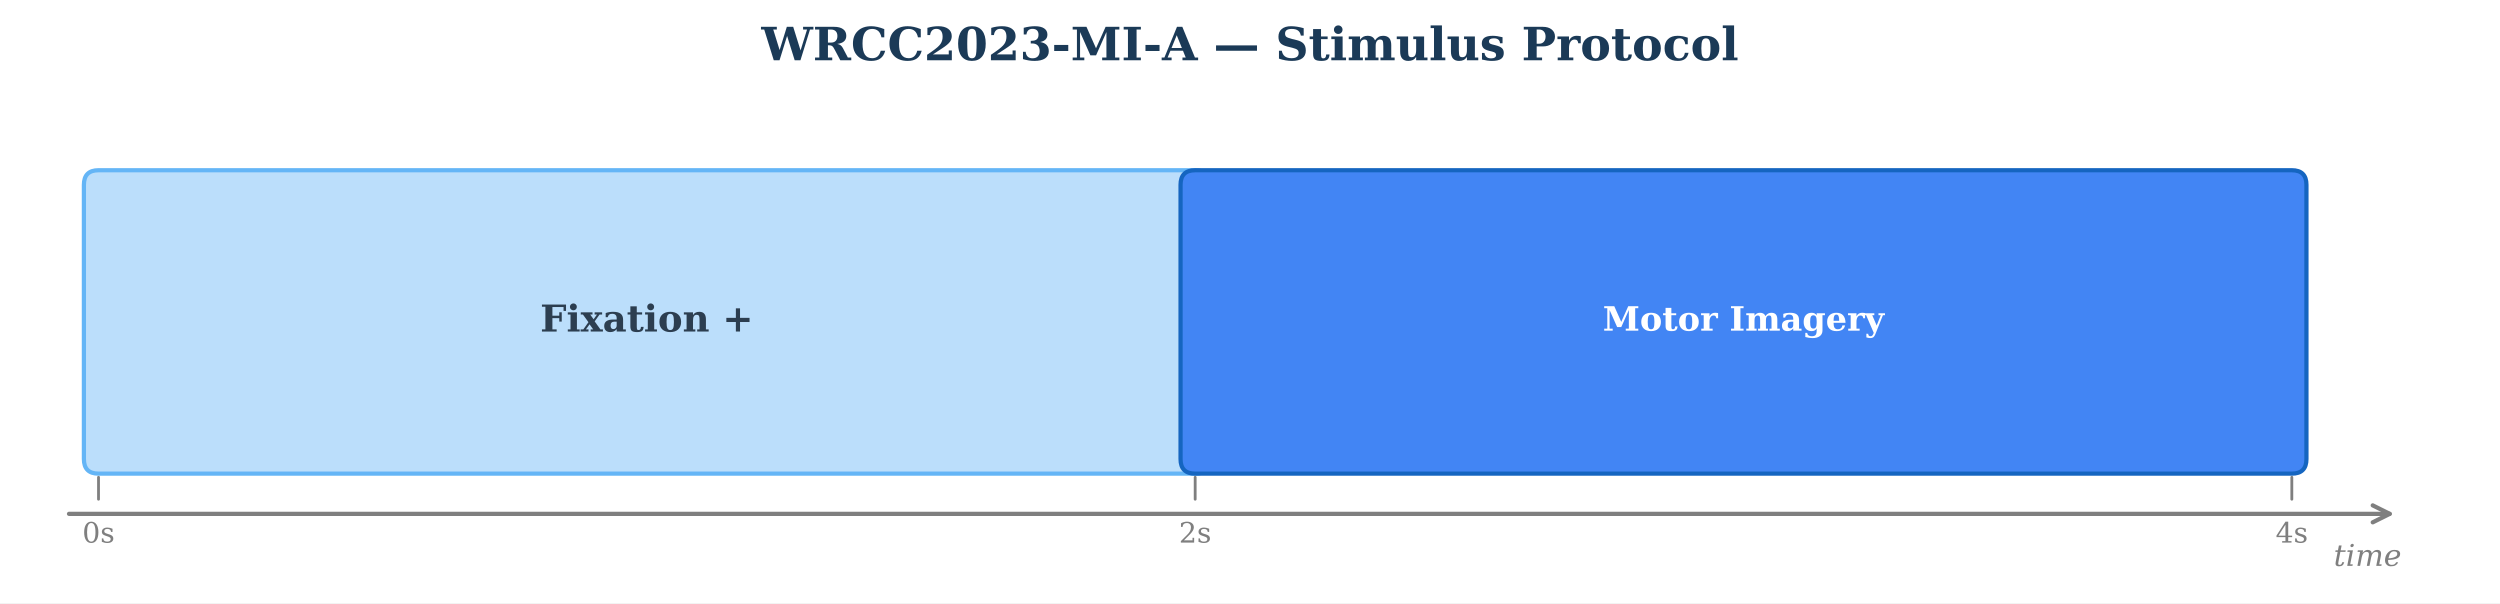
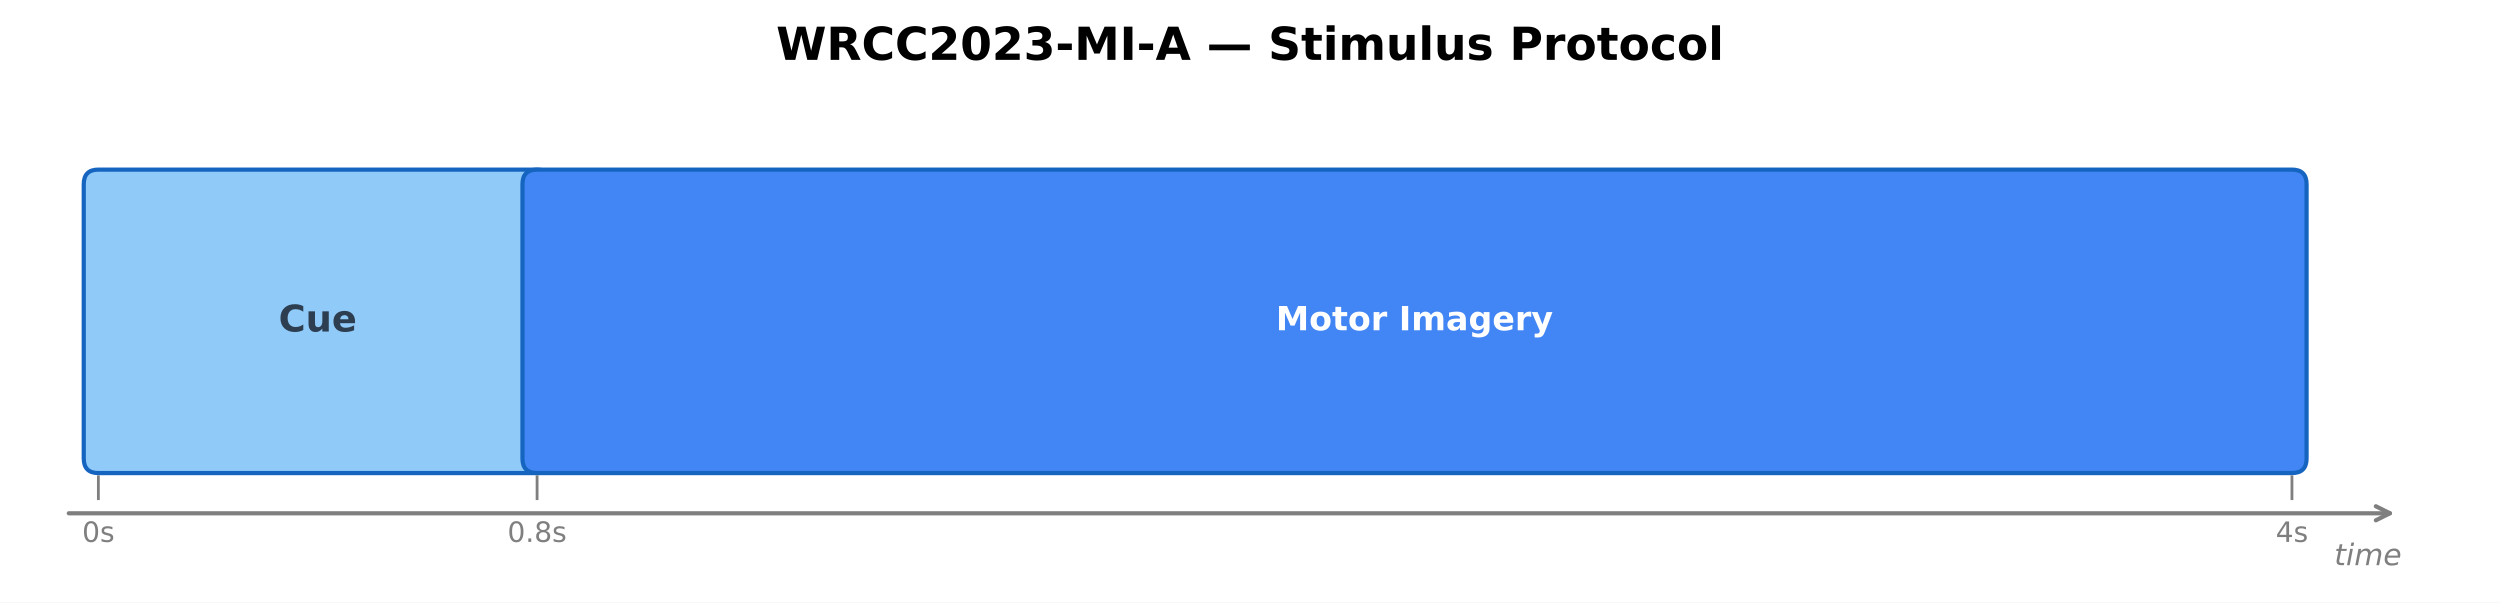
- <svg xmlns="http://www.w3.org/2000/svg" xmlns:xlink="http://www.w3.org/1999/xlink" width="708.48pt" height="170.95pt" viewBox="0 0 708.48 170.95" version="1.1">
+ <svg xmlns="http://www.w3.org/2000/svg" xmlns:xlink="http://www.w3.org/1999/xlink" width="712.8pt" height="171.788pt" viewBox="0 0 712.8 171.788" version="1.1">
  <defs>
    <style type="text/css">*{stroke-linejoin: round; stroke-linecap: butt}</style>
  </defs>
  <g id="figure_1">
    <g id="patch_1">
-       <path d="M 0 170.95  L 708.48 170.95  L 708.48 0  L 0 0  z " style="fill: #ffffff" />
+       <path d="M 0 171.788  L 712.8 171.788  L 712.8 0  L 0 0  z " style="fill: #ffffff" />
    </g>
    <g id="axes_1">
      <g id="patch_2">
-         <path d="M 27.919 134.226  L 338.701 134.226  Q 342.845 134.226 342.845 130.082  L 342.845 52.387  Q 342.845 48.243 338.701 48.243  L 27.919 48.243  Q 23.775 48.243 23.775 52.387  L 23.775 130.082  Q 23.775 134.226 27.919 134.226  z " clip-path="url(#pbcd56c49a8)" style="fill: #bbdefb; stroke: #64b5f6; stroke-width: 1.2" />
+         <path d="M 28.048 134.88  L 153.134 134.88  Q 157.304 134.88 157.304 130.711  L 157.304 52.532  Q 157.304 48.362 153.134 48.362  L 28.048 48.362  Q 23.878 48.362 23.878 52.532  L 23.878 130.711  Q 23.878 134.88 28.048 134.88  z " clip-path="url(#pbacd3616e0)" style="fill: #90caf9; stroke: #1565c0; stroke-width: 1.2" />
      </g>
      <g id="patch_3">
-         <path d="M 338.701 134.226  L 649.483 134.226  Q 653.627 134.226 653.627 130.082  L 653.627 52.387  Q 653.627 48.243 649.483 48.243  L 338.701 48.243  Q 334.557 48.243 334.557 52.387  L 334.557 130.082  Q 334.557 134.226 338.701 134.226  z " clip-path="url(#pbcd56c49a8)" style="fill: #4285f4; stroke: #1565c0; stroke-width: 1.2" />
+         <path d="M 153.134 134.88  L 653.481 134.88  Q 657.65 134.88 657.65 130.711  L 657.65 52.532  Q 657.65 48.362 653.481 48.362  L 153.134 48.362  Q 148.965 48.362 148.965 52.532  L 148.965 130.711  Q 148.965 134.88 153.134 134.88  z " clip-path="url(#pbacd3616e0)" style="fill: #4285f4; stroke: #1565c0; stroke-width: 1.2" />
      </g>
      <g id="line2d_1">
-         <path d="M 27.919 135.262  L 27.919 141.477  " clip-path="url(#pbcd56c49a8)" style="fill: none; stroke: #7f7f7f; stroke-width: 0.8; stroke-linecap: round" />
+         <path d="M 28.048 135.923  L 28.048 142.177  " clip-path="url(#pbacd3616e0)" style="fill: none; stroke: #7f7f7f; stroke-width: 0.8; stroke-linecap: square" />
      </g>
      <g id="line2d_2">
-         <path d="M 338.701 135.262  L 338.701 141.477  " clip-path="url(#pbcd56c49a8)" style="fill: none; stroke: #7f7f7f; stroke-width: 0.8; stroke-linecap: round" />
+         <path d="M 153.134 135.923  L 153.134 142.177  " clip-path="url(#pbacd3616e0)" style="fill: none; stroke: #7f7f7f; stroke-width: 0.8; stroke-linecap: square" />
      </g>
      <g id="line2d_3">
-         <path d="M 649.483 135.262  L 649.483 141.477  " clip-path="url(#pbcd56c49a8)" style="fill: none; stroke: #7f7f7f; stroke-width: 0.8; stroke-linecap: round" />
+         <path d="M 653.481 135.923  L 653.481 142.177  " clip-path="url(#pbacd3616e0)" style="fill: none; stroke: #7f7f7f; stroke-width: 0.8; stroke-linecap: square" />
      </g>
      <g id="text_1">
-         <g clip-path="url(#pbcd56c49a8)">
-           <g style="fill: #2c3e50" transform="translate(153.0912 93.96234) scale(0.105 -0.105)">
+         <g clip-path="url(#pbacd3616e0)">
+           <g style="fill: #2c3e50" transform="translate(79.43972 94.5186) scale(0.105 -0.105)">
            <defs>
-               <path id="DejaVuSerif-Bold-29" d="M 300 0  L 300 378  L 897 378  L 897 4288  L 300 4288  L 300 4666  L 4459 4666  L 4459 3566  L 4031 3566  L 4031 4238  L 2106 4238  L 2106 2741  L 3291 2741  L 3291 3334  L 3719 3334  L 3719 1722  L 3291 1722  L 3291 2316  L 2106 2316  L 2106 378  L 2841 378  L 2841 0  L 300 0  z " transform="scale(0.015625)" />
-               <path id="DejaVuSerif-Bold-4c" d="M 588 4263  Q 588 4516 763 4689  Q 938 4863 1191 4863  Q 1438 4863 1611 4689  Q 1784 4516 1784 4263  Q 1784 4016 1611 3842  Q 1438 3669 1191 3669  Q 938 3669 763 3841  Q 588 4013 588 4263  z M 1797 378  L 2272 378  L 2272 0  L 219 0  L 219 378  L 691 378  L 691 2944  L 219 2944  L 219 3322  L 1797 3322  L 1797 378  z " transform="scale(0.015625)" />
-               <path id="DejaVuSerif-Bold-5b" d="M 2247 2119  L 2834 2944  L 2425 2944  L 2425 3322  L 3719 3322  L 3719 2944  L 3278 2944  L 2431 1759  L 3419 378  L 3859 378  L 3859 0  L 1747 0  L 1747 378  L 2175 378  L 1550 1253  L 922 378  L 1369 378  L 1369 0  L 0 0  L 0 378  L 475 378  L 1356 1619  L 403 2944  L 31 2944  L 31 3322  L 2059 3322  L 2059 2944  L 1656 2944  L 2247 2119  z " transform="scale(0.015625)" />
-               <path id="DejaVuSerif-Bold-44" d="M 3525 2041  L 3525 378  L 4000 378  L 4000 0  L 2419 0  L 2419 422  Q 2200 159 1931 34  Q 1663 -91 1319 -91  Q 809 -91 536 182  Q 263 456 263 966  Q 263 1525 655 1803  Q 1047 2081 1838 2081  L 2419 2081  L 2419 2278  Q 2419 2681 2228 2873  Q 2038 3066 1638 3066  Q 1306 3066 1126 2930  Q 947 2794 872 2484  L 519 2484  L 519 3200  Q 816 3306 1134 3359  Q 1453 3413 1806 3413  Q 2697 3413 3111 3081  Q 3525 2750 3525 2041  z M 2419 1044  L 2419 1709  L 2003 1709  Q 1694 1709 1528 1540  Q 1363 1372 1363 1056  Q 1363 741 1483 584  Q 1603 428 1850 428  Q 2106 428 2262 597  Q 2419 766 2419 1044  z " transform="scale(0.015625)" />
-               <path id="DejaVuSerif-Bold-57" d="M 634 2944  L 153 2944  L 153 3322  L 634 3322  L 634 4353  L 1741 4353  L 1741 3322  L 2663 3322  L 2663 2944  L 1741 2944  L 1741 909  Q 1741 475 1809 369  Q 1878 263 2059 263  Q 2259 263 2356 397  Q 2453 531 2459 813  L 2925 813  Q 2897 313 2651 111  Q 2406 -91 1806 -91  Q 1122 -91 878 123  Q 634 338 634 909  L 634 2944  z " transform="scale(0.015625)" />
-               <path id="DejaVuSerif-Bold-52" d="M 2138 263  Q 2488 263 2630 563  Q 2772 863 2772 1663  Q 2772 2463 2631 2761  Q 2491 3059 2138 3059  Q 1784 3059 1640 2757  Q 1497 2456 1497 1663  Q 1497 869 1640 566  Q 1784 263 2138 263  z M 2138 -91  Q 1259 -91 761 376  Q 263 844 263 1663  Q 263 2484 761 2948  Q 1259 3413 2138 3413  Q 3019 3413 3516 2948  Q 4013 2484 4013 1663  Q 4013 844 3514 376  Q 3016 -91 2138 -91  z " transform="scale(0.015625)" />
-               <path id="DejaVuSerif-Bold-51" d="M 219 0  L 219 378  L 691 378  L 691 2944  L 219 2944  L 219 3322  L 1797 3322  L 1797 2853  Q 1997 3150 2253 3281  Q 2509 3413 2900 3413  Q 3459 3413 3745 3083  Q 4031 2753 4031 2113  L 4031 378  L 4506 378  L 4506 0  L 2522 0  L 2522 378  L 2925 378  L 2925 2144  Q 2925 2566 2817 2730  Q 2709 2894 2444 2894  Q 2109 2894 1953 2648  Q 1797 2403 1797 1869  L 1797 378  L 2203 378  L 2203 0  L 219 0  z " transform="scale(0.015625)" />
-               <path id="DejaVuSerif-Bold-3" transform="scale(0.015625)" />
-               <path id="DejaVuSerif-Bold-e" d="M 3041 4013  L 3041 2369  L 4684 2369  L 4684 1650  L 3041 1650  L 3041 6  L 2322 6  L 2322 1650  L 678 1650  L 678 2369  L 2322 2369  L 2322 4013  L 3041 4013  z " transform="scale(0.015625)" />
+               <path id="DejaVuSans-Bold-43" d="M 4288 256  Q 3956 84 3597 -3  Q 3238 -91 2847 -91  Q 1681 -91 1000 561  Q 319 1213 319 2328  Q 319 3447 1000 4098  Q 1681 4750 2847 4750  Q 3238 4750 3597 4662  Q 3956 4575 4288 4403  L 4288 3438  Q 3953 3666 3628 3772  Q 3303 3878 2944 3878  Q 2300 3878 1931 3465  Q 1563 3053 1563 2328  Q 1563 1606 1931 1193  Q 2300 781 2944 781  Q 3303 781 3628 887  Q 3953 994 4288 1222  L 4288 256  z " transform="scale(0.015625)" />
+               <path id="DejaVuSans-Bold-75" d="M 500 1363  L 500 3500  L 1625 3500  L 1625 3150  Q 1625 2866 1622 2436  Q 1619 2006 1619 1863  Q 1619 1441 1641 1255  Q 1663 1069 1716 984  Q 1784 875 1895 815  Q 2006 756 2150 756  Q 2500 756 2700 1025  Q 2900 1294 2900 1772  L 2900 3500  L 4019 3500  L 4019 0  L 2900 0  L 2900 506  Q 2647 200 2364 54  Q 2081 -91 1741 -91  Q 1134 -91 817 281  Q 500 653 500 1363  z " transform="scale(0.015625)" />
+               <path id="DejaVuSans-Bold-65" d="M 4031 1759  L 4031 1441  L 1416 1441  Q 1456 1047 1700 850  Q 1944 653 2381 653  Q 2734 653 3104 758  Q 3475 863 3866 1075  L 3866 213  Q 3469 63 3072 -14  Q 2675 -91 2278 -91  Q 1328 -91 801 392  Q 275 875 275 1747  Q 275 2603 792 3093  Q 1309 3584 2216 3584  Q 3041 3584 3536 3087  Q 4031 2591 4031 1759  z M 2881 2131  Q 2881 2450 2695 2645  Q 2509 2841 2209 2841  Q 1884 2841 1681 2658  Q 1478 2475 1428 2131  L 2881 2131  z " transform="scale(0.015625)" />
            </defs>
-             <use xlink:href="#DejaVuSerif-Bold-29" />
-             <use xlink:href="#DejaVuSerif-Bold-4c" transform="translate(71 0)" />
-             <use xlink:href="#DejaVuSerif-Bold-5b" transform="translate(108.9844 0)" />
-             <use xlink:href="#DejaVuSerif-Bold-44" transform="translate(168.6094 0)" />
-             <use xlink:href="#DejaVuSerif-Bold-57" transform="translate(233.4062 0)" />
-             <use xlink:href="#DejaVuSerif-Bold-4c" transform="translate(279.5938 0)" />
-             <use xlink:href="#DejaVuSerif-Bold-52" transform="translate(317.5781 0)" />
-             <use xlink:href="#DejaVuSerif-Bold-51" transform="translate(384.2812 0)" />
-             <use xlink:href="#DejaVuSerif-Bold-3" transform="translate(456.9844 0)" />
-             <use xlink:href="#DejaVuSerif-Bold-e" transform="translate(491.7969 0)" />
+             <use xlink:href="#DejaVuSans-Bold-43" />
+             <use xlink:href="#DejaVuSans-Bold-75" transform="translate(73.38867 0)" />
+             <use xlink:href="#DejaVuSans-Bold-65" transform="translate(144.5801 0)" />
          </g>
        </g>
      </g>
      <g id="text_2">
-         <g clip-path="url(#pbcd56c49a8)">
-           <g style="fill: #ffffff" transform="translate(454.2149 93.70216) scale(0.095 -0.095)">
+         <g clip-path="url(#pbacd3616e0)">
+           <g style="fill: #ffffff" transform="translate(363.8045 94.16844) scale(0.095 -0.095)">
            <defs>
-               <path id="DejaVuSerif-Bold-30" d="M 269 0  L 269 378  L 863 378  L 863 4288  L 269 4288  L 269 4666  L 2194 4666  L 3525 1672  L 4863 4666  L 6784 4666  L 6784 4288  L 6188 4288  L 6188 378  L 6784 378  L 6784 0  L 4384 0  L 4384 378  L 4978 378  L 4978 3938  L 3531 684  L 2741 684  L 1300 3938  L 1300 378  L 1894 378  L 1894 0  L 269 0  z " transform="scale(0.015625)" />
-               <path id="DejaVuSerif-Bold-55" d="M 3438 3359  L 3438 2369  L 3084 2369  Q 3066 2634 2941 2764  Q 2816 2894 2578 2894  Q 2216 2894 2006 2575  Q 1797 2256 1797 1691  L 1797 378  L 2400 378  L 2400 0  L 219 0  L 219 378  L 691 378  L 691 2944  L 184 2944  L 184 3322  L 1797 3322  L 1797 2731  Q 1959 3078 2226 3245  Q 2494 3413 2881 3413  Q 2978 3413 3117 3398  Q 3256 3384 3438 3359  z " transform="scale(0.015625)" />
-               <path id="DejaVuSerif-Bold-2c" d="M 300 0  L 300 378  L 897 378  L 897 4288  L 300 4288  L 300 4666  L 2700 4666  L 2700 4288  L 2100 4288  L 2100 378  L 2700 378  L 2700 0  L 300 0  z " transform="scale(0.015625)" />
-               <path id="DejaVuSerif-Bold-50" d="M 3884 2778  Q 4116 3109 4384 3261  Q 4653 3413 5013 3413  Q 5584 3413 5867 3089  Q 6150 2766 6150 2113  L 6150 378  L 6625 378  L 6625 0  L 4647 0  L 4647 378  L 5044 378  L 5044 1947  Q 5044 2569 4948 2731  Q 4853 2894 4594 2894  Q 4300 2894 4137 2667  Q 3975 2441 3975 2022  L 3975 378  L 4372 378  L 4372 0  L 2472 0  L 2472 378  L 2869 378  L 2869 1947  Q 2869 2569 2772 2731  Q 2675 2894 2419 2894  Q 2122 2894 1959 2667  Q 1797 2441 1797 2022  L 1797 378  L 2194 378  L 2194 0  L 219 0  L 219 378  L 691 378  L 691 2944  L 219 2944  L 219 3322  L 1797 3322  L 1797 2853  Q 1991 3144 2241 3278  Q 2491 3413 2834 3413  Q 3241 3413 3494 3258  Q 3747 3103 3884 2778  z " transform="scale(0.015625)" />
-               <path id="DejaVuSerif-Bold-4a" d="M 3853 2944  L 3853 44  Q 3853 -656 3354 -1039  Q 2856 -1422 1947 -1422  Q 1616 -1422 1275 -1370  Q 934 -1319 575 -1216  L 575 -422  L 928 -422  Q 975 -750 1192 -909  Q 1409 -1069 1813 -1069  Q 2325 -1069 2536 -823  Q 2747 -578 2747 44  L 2747 422  Q 2606 163 2367 36  Q 2128 -91 1778 -91  Q 1072 -91 667 378  Q 263 847 263 1663  Q 263 2481 667 2947  Q 1072 3413 1778 3413  Q 2128 3413 2367 3286  Q 2606 3159 2747 2900  L 2747 3322  L 4325 3322  L 4325 2944  L 3853 2944  z M 2747 1825  Q 2747 2406 2597 2665  Q 2447 2925 2119 2925  Q 1775 2925 1636 2651  Q 1497 2378 1497 1663  Q 1497 947 1637 672  Q 1778 397 2119 397  Q 2447 397 2597 656  Q 2747 916 2747 1497  L 2747 1825  z " transform="scale(0.015625)" />
-               <path id="DejaVuSerif-Bold-48" d="M 2566 1875  Q 2566 2531 2444 2795  Q 2322 3059 2028 3059  Q 1744 3059 1620 2800  Q 1497 2541 1497 1931  L 1497 1875  L 2566 1875  z M 3781 1503  L 1497 1503  L 1497 1478  Q 1497 834 1690 548  Q 1884 263 2316 263  Q 2675 263 2897 453  Q 3119 644 3181 1006  L 3700 1006  Q 3566 441 3166 175  Q 2766 -91 2047 -91  Q 1184 -91 723 364  Q 263 819 263 1663  Q 263 2488 734 2950  Q 1206 3413 2047 3413  Q 2872 3413 3312 2927  Q 3753 2441 3781 1503  z " transform="scale(0.015625)" />
-               <path id="DejaVuSerif-Bold-5c" d="M 1997 -750  Q 1847 -1116 1634 -1269  Q 1422 -1422 1063 -1422  Q 909 -1422 721 -1387  Q 534 -1353 313 -1288  L 313 -594  L 666 -597  Q 675 -838 779 -953  Q 884 -1069 1094 -1069  Q 1297 -1069 1422 -958  Q 1547 -847 1672 -538  L 1722 -422  L 275 2944  L -84 2944  L -84 3322  L 1831 3322  L 1831 2944  L 1434 2944  L 2278 978  L 3066 2944  L 2625 2944  L 2625 3322  L 3872 3322  L 3872 2944  L 3469 2944  L 1997 -750  z " transform="scale(0.015625)" />
+               <path id="DejaVuSans-Bold-4d" d="M 588 4666  L 2119 4666  L 3181 2169  L 4250 4666  L 5778 4666  L 5778 0  L 4641 0  L 4641 3413  L 3566 897  L 2803 897  L 1728 3413  L 1728 0  L 588 0  L 588 4666  z " transform="scale(0.015625)" />
+               <path id="DejaVuSans-Bold-6f" d="M 2203 2784  Q 1831 2784 1636 2517  Q 1441 2250 1441 1747  Q 1441 1244 1636 976  Q 1831 709 2203 709  Q 2569 709 2762 976  Q 2956 1244 2956 1747  Q 2956 2250 2762 2517  Q 2569 2784 2203 2784  z M 2203 3584  Q 3106 3584 3614 3096  Q 4122 2609 4122 1747  Q 4122 884 3614 396  Q 3106 -91 2203 -91  Q 1297 -91 786 396  Q 275 884 275 1747  Q 275 2609 786 3096  Q 1297 3584 2203 3584  z " transform="scale(0.015625)" />
+               <path id="DejaVuSans-Bold-74" d="M 1759 4494  L 1759 3500  L 2913 3500  L 2913 2700  L 1759 2700  L 1759 1216  Q 1759 972 1856 886  Q 1953 800 2241 800  L 2816 800  L 2816 0  L 1856 0  Q 1194 0 917 276  Q 641 553 641 1216  L 641 2700  L 84 2700  L 84 3500  L 641 3500  L 641 4494  L 1759 4494  z " transform="scale(0.015625)" />
+               <path id="DejaVuSans-Bold-72" d="M 3138 2547  Q 2991 2616 2845 2648  Q 2700 2681 2553 2681  Q 2122 2681 1889 2404  Q 1656 2128 1656 1613  L 1656 0  L 538 0  L 538 3500  L 1656 3500  L 1656 2925  Q 1872 3269 2151 3426  Q 2431 3584 2822 3584  Q 2878 3584 2943 3579  Q 3009 3575 3134 3559  L 3138 2547  z " transform="scale(0.015625)" />
+               <path id="DejaVuSans-Bold-20" transform="scale(0.015625)" />
+               <path id="DejaVuSans-Bold-49" d="M 588 4666  L 1791 4666  L 1791 0  L 588 0  L 588 4666  z " transform="scale(0.015625)" />
+               <path id="DejaVuSans-Bold-6d" d="M 3781 2919  Q 3994 3244 4286 3414  Q 4578 3584 4928 3584  Q 5531 3584 5847 3212  Q 6163 2841 6163 2131  L 6163 0  L 5038 0  L 5038 1825  Q 5041 1866 5042 1909  Q 5044 1953 5044 2034  Q 5044 2406 4934 2573  Q 4825 2741 4581 2741  Q 4263 2741 4089 2478  Q 3916 2216 3909 1719  L 3909 0  L 2784 0  L 2784 1825  Q 2784 2406 2684 2573  Q 2584 2741 2328 2741  Q 2006 2741 1831 2477  Q 1656 2213 1656 1722  L 1656 0  L 531 0  L 531 3500  L 1656 3500  L 1656 2988  Q 1863 3284 2130 3434  Q 2397 3584 2719 3584  Q 3081 3584 3359 3409  Q 3638 3234 3781 2919  z " transform="scale(0.015625)" />
+               <path id="DejaVuSans-Bold-61" d="M 2106 1575  Q 1756 1575 1579 1456  Q 1403 1338 1403 1106  Q 1403 894 1545 773  Q 1688 653 1941 653  Q 2256 653 2472 879  Q 2688 1106 2688 1447  L 2688 1575  L 2106 1575  z M 3816 1997  L 3816 0  L 2688 0  L 2688 519  Q 2463 200 2181 54  Q 1900 -91 1497 -91  Q 953 -91 614 226  Q 275 544 275 1050  Q 275 1666 698 1953  Q 1122 2241 2028 2241  L 2688 2241  L 2688 2328  Q 2688 2594 2478 2717  Q 2269 2841 1825 2841  Q 1466 2841 1156 2769  Q 847 2697 581 2553  L 581 3406  Q 941 3494 1303 3539  Q 1666 3584 2028 3584  Q 2975 3584 3395 3211  Q 3816 2838 3816 1997  z " transform="scale(0.015625)" />
+               <path id="DejaVuSans-Bold-67" d="M 2919 594  Q 2688 288 2409 144  Q 2131 0 1766 0  Q 1125 0 706 504  Q 288 1009 288 1791  Q 288 2575 706 3076  Q 1125 3578 1766 3578  Q 2131 3578 2409 3434  Q 2688 3291 2919 2981  L 2919 3500  L 4044 3500  L 4044 353  Q 4044 -491 3511 -936  Q 2978 -1381 1966 -1381  Q 1638 -1381 1331 -1331  Q 1025 -1281 716 -1178  L 716 -306  Q 1009 -475 1290 -558  Q 1572 -641 1856 -641  Q 2406 -641 2662 -400  Q 2919 -159 2919 353  L 2919 594  z M 2181 2772  Q 1834 2772 1640 2515  Q 1447 2259 1447 1791  Q 1447 1309 1634 1061  Q 1822 813 2181 813  Q 2531 813 2725 1069  Q 2919 1325 2919 1791  Q 2919 2259 2725 2515  Q 2531 2772 2181 2772  z " transform="scale(0.015625)" />
+               <path id="DejaVuSans-Bold-79" d="M 78 3500  L 1197 3500  L 2138 1125  L 2938 3500  L 4056 3500  L 2584 -331  Q 2363 -916 2067 -1148  Q 1772 -1381 1288 -1381  L 641 -1381  L 641 -647  L 991 -647  Q 1275 -647 1404 -556  Q 1534 -466 1606 -231  L 1638 -134  L 78 3500  z " transform="scale(0.015625)" />
            </defs>
-             <use xlink:href="#DejaVuSerif-Bold-30" />
-             <use xlink:href="#DejaVuSerif-Bold-52" transform="translate(110.6875 0)" />
-             <use xlink:href="#DejaVuSerif-Bold-57" transform="translate(177.3906 0)" />
-             <use xlink:href="#DejaVuSerif-Bold-52" transform="translate(223.5781 0)" />
-             <use xlink:href="#DejaVuSerif-Bold-55" transform="translate(290.2812 0)" />
-             <use xlink:href="#DejaVuSerif-Bold-3" transform="translate(342.9688 0)" />
-             <use xlink:href="#DejaVuSerif-Bold-2c" transform="translate(377.7812 0)" />
-             <use xlink:href="#DejaVuSerif-Bold-50" transform="translate(424.5625 0)" />
-             <use xlink:href="#DejaVuSerif-Bold-44" transform="translate(530.375 0)" />
-             <use xlink:href="#DejaVuSerif-Bold-4a" transform="translate(595.1719 0)" />
-             <use xlink:href="#DejaVuSerif-Bold-48" transform="translate(665.0938 0)" />
-             <use xlink:href="#DejaVuSerif-Bold-55" transform="translate(728.7188 0)" />
-             <use xlink:href="#DejaVuSerif-Bold-5c" transform="translate(781.4062 0)" />
+             <use xlink:href="#DejaVuSans-Bold-4d" />
+             <use xlink:href="#DejaVuSans-Bold-6f" transform="translate(99.51172 0)" />
+             <use xlink:href="#DejaVuSans-Bold-74" transform="translate(168.2129 0)" />
+             <use xlink:href="#DejaVuSans-Bold-6f" transform="translate(216.0156 0)" />
+             <use xlink:href="#DejaVuSans-Bold-72" transform="translate(284.7168 0)" />
+             <use xlink:href="#DejaVuSans-Bold-20" transform="translate(334.0332 0)" />
+             <use xlink:href="#DejaVuSans-Bold-49" transform="translate(368.8477 0)" />
+             <use xlink:href="#DejaVuSans-Bold-6d" transform="translate(406.0547 0)" />
+             <use xlink:href="#DejaVuSans-Bold-61" transform="translate(510.2539 0)" />
+             <use xlink:href="#DejaVuSans-Bold-67" transform="translate(577.7344 0)" />
+             <use xlink:href="#DejaVuSans-Bold-65" transform="translate(649.3164 0)" />
+             <use xlink:href="#DejaVuSans-Bold-72" transform="translate(717.1387 0)" />
+             <use xlink:href="#DejaVuSans-Bold-79" transform="translate(766.4551 0)" />
          </g>
        </g>
      </g>
      <g id="text_3">
-         <g style="fill: #7f7f7f" transform="translate(23.32131 153.7713) scale(0.08 -0.08)">
+         <g style="fill: #7f7f7f" transform="translate(23.41901 154.5102) scale(0.08 -0.08)">
          <defs>
-             <path id="DejaVuSerif-13" d="M 2034 219  Q 2513 219 2750 744  Q 2988 1269 2988 2328  Q 2988 3391 2750 3916  Q 2513 4441 2034 4441  Q 1556 4441 1318 3916  Q 1081 3391 1081 2328  Q 1081 1269 1318 744  Q 1556 219 2034 219  z M 2034 -91  Q 1275 -91 848 546  Q 422 1184 422 2328  Q 422 3475 848 4112  Q 1275 4750 2034 4750  Q 2797 4750 3222 4112  Q 3647 3475 3647 2328  Q 3647 1184 3222 546  Q 2797 -91 2034 -91  z " transform="scale(0.015625)" />
-             <path id="DejaVuSerif-56" d="M 359 184  L 359 959  L 691 959  Q 703 588 923 403  Q 1144 219 1575 219  Q 1963 219 2166 364  Q 2369 509 2369 788  Q 2369 1006 2220 1140  Q 2072 1275 1594 1428  L 1178 1569  Q 750 1706 558 1912  Q 366 2119 366 2438  Q 366 2894 700 3153  Q 1034 3413 1625 3413  Q 1888 3413 2178 3344  Q 2469 3275 2778 3144  L 2778 2419  L 2447 2419  Q 2434 2741 2221 2922  Q 2009 3103 1644 3103  Q 1281 3103 1095 2975  Q 909 2847 909 2591  Q 909 2381 1050 2254  Q 1191 2128 1613 1997  L 2069 1856  Q 2541 1709 2748 1489  Q 2956 1269 2956 922  Q 2956 450 2595 179  Q 2234 -91 1600 -91  Q 1278 -91 972 -22  Q 666 47 359 184  z " transform="scale(0.015625)" />
+             <path id="DejaVuSans-30" d="M 2034 4250  Q 1547 4250 1301 3770  Q 1056 3291 1056 2328  Q 1056 1369 1301 889  Q 1547 409 2034 409  Q 2525 409 2770 889  Q 3016 1369 3016 2328  Q 3016 3291 2770 3770  Q 2525 4250 2034 4250  z M 2034 4750  Q 2819 4750 3233 4129  Q 3647 3509 3647 2328  Q 3647 1150 3233 529  Q 2819 -91 2034 -91  Q 1250 -91 836 529  Q 422 1150 422 2328  Q 422 3509 836 4129  Q 1250 4750 2034 4750  z " transform="scale(0.015625)" />
+             <path id="DejaVuSans-73" d="M 2834 3397  L 2834 2853  Q 2591 2978 2328 3040  Q 2066 3103 1784 3103  Q 1356 3103 1142 2972  Q 928 2841 928 2578  Q 928 2378 1081 2264  Q 1234 2150 1697 2047  L 1894 2003  Q 2506 1872 2764 1633  Q 3022 1394 3022 966  Q 3022 478 2636 193  Q 2250 -91 1575 -91  Q 1294 -91 989 -36  Q 684 19 347 128  L 347 722  Q 666 556 975 473  Q 1284 391 1588 391  Q 1994 391 2212 530  Q 2431 669 2431 922  Q 2431 1156 2273 1281  Q 2116 1406 1581 1522  L 1381 1569  Q 847 1681 609 1914  Q 372 2147 372 2553  Q 372 3047 722 3315  Q 1072 3584 1716 3584  Q 2034 3584 2315 3537  Q 2597 3491 2834 3397  z " transform="scale(0.015625)" />
          </defs>
-           <use xlink:href="#DejaVuSerif-13" />
-           <use xlink:href="#DejaVuSerif-56" transform="translate(63.625 0)" />
+           <use xlink:href="#DejaVuSans-30" />
+           <use xlink:href="#DejaVuSans-73" transform="translate(63.62305 0)" />
        </g>
      </g>
      <g id="text_4">
-         <g style="fill: #7f7f7f" transform="translate(334.1034 153.7713) scale(0.08 -0.08)">
+         <g style="fill: #7f7f7f" transform="translate(144.6893 154.5102) scale(0.08 -0.08)">
          <defs>
-             <path id="DejaVuSerif-15" d="M 819 3553  L 469 3553  L 469 4384  Q 803 4563 1142 4656  Q 1481 4750 1806 4750  Q 2534 4750 2956 4397  Q 3378 4044 3378 3438  Q 3378 2753 2422 1800  Q 2347 1728 2309 1691  L 1131 513  L 3078 513  L 3078 1088  L 3444 1088  L 3444 0  L 434 0  L 434 341  L 1850 1753  Q 2319 2222 2519 2614  Q 2719 3006 2719 3438  Q 2719 3909 2473 4175  Q 2228 4441 1797 4441  Q 1350 4441 1106 4219  Q 863 3997 819 3553  z " transform="scale(0.015625)" />
+             <path id="DejaVuSans-2e" d="M 684 794  L 1344 794  L 1344 0  L 684 0  L 684 794  z " transform="scale(0.015625)" />
+             <path id="DejaVuSans-38" d="M 2034 2216  Q 1584 2216 1326 1975  Q 1069 1734 1069 1313  Q 1069 891 1326 650  Q 1584 409 2034 409  Q 2484 409 2743 651  Q 3003 894 3003 1313  Q 3003 1734 2745 1975  Q 2488 2216 2034 2216  z M 1403 2484  Q 997 2584 770 2862  Q 544 3141 544 3541  Q 544 4100 942 4425  Q 1341 4750 2034 4750  Q 2731 4750 3128 4425  Q 3525 4100 3525 3541  Q 3525 3141 3298 2862  Q 3072 2584 2669 2484  Q 3125 2378 3379 2068  Q 3634 1759 3634 1313  Q 3634 634 3220 271  Q 2806 -91 2034 -91  Q 1263 -91 848 271  Q 434 634 434 1313  Q 434 1759 690 2068  Q 947 2378 1403 2484  z M 1172 3481  Q 1172 3119 1398 2916  Q 1625 2713 2034 2713  Q 2441 2713 2670 2916  Q 2900 3119 2900 3481  Q 2900 3844 2670 4047  Q 2441 4250 2034 4250  Q 1625 4250 1398 4047  Q 1172 3844 1172 3481  z " transform="scale(0.015625)" />
          </defs>
-           <use xlink:href="#DejaVuSerif-15" />
-           <use xlink:href="#DejaVuSerif-56" transform="translate(63.625 0)" />
+           <use xlink:href="#DejaVuSans-30" />
+           <use xlink:href="#DejaVuSans-2e" transform="translate(63.62305 0)" />
+           <use xlink:href="#DejaVuSans-38" transform="translate(95.41016 0)" />
+           <use xlink:href="#DejaVuSans-73" transform="translate(159.0332 0)" />
        </g>
      </g>
      <g id="text_5">
-         <g style="fill: #7f7f7f" transform="translate(644.8855 153.7713) scale(0.08 -0.08)">
+         <g style="fill: #7f7f7f" transform="translate(648.8518 154.5102) scale(0.08 -0.08)">
          <defs>
-             <path id="DejaVuSerif-17" d="M 2234 1581  L 2234 4063  L 641 1581  L 2234 1581  z M 3609 0  L 1484 0  L 1484 331  L 2234 331  L 2234 1247  L 197 1247  L 197 1588  L 2241 4750  L 2859 4750  L 2859 1581  L 3750 1581  L 3750 1247  L 2859 1247  L 2859 331  L 3609 331  L 3609 0  z " transform="scale(0.015625)" />
+             <path id="DejaVuSans-34" d="M 2419 4116  L 825 1625  L 2419 1625  L 2419 4116  z M 2253 4666  L 3047 4666  L 3047 1625  L 3713 1625  L 3713 1100  L 3047 1100  L 3047 0  L 2419 0  L 2419 1100  L 313 1100  L 313 1709  L 2253 4666  z " transform="scale(0.015625)" />
          </defs>
-           <use xlink:href="#DejaVuSerif-17" />
-           <use xlink:href="#DejaVuSerif-56" transform="translate(63.625 0)" />
+           <use xlink:href="#DejaVuSans-34" />
+           <use xlink:href="#DejaVuSans-73" transform="translate(63.62305 0)" />
        </g>
      </g>
      <g id="patch_4">
-         <path d="M 19.56 145.621  Q 349.061 145.621 677.22 145.621  " style="fill: none; stroke: #7f7f7f; stroke-width: 1.2; stroke-linecap: round" />
-         <path d="M 672.42 143.221  L 677.22 145.621  L 672.42 148.021  " style="fill: none; stroke: #7f7f7f; stroke-width: 1.2; stroke-linecap: round" />
+         <path d="M 19.622 146.347  Q 351.186 146.347 681.409 146.347  " style="fill: none; stroke: #7f7f7f; stroke-width: 1.2; stroke-linecap: round" />
+         <path d="M 677.409 144.347  L 681.409 146.347  L 677.409 148.347  " style="fill: none; stroke: #7f7f7f; stroke-width: 1.2; stroke-linecap: round" />
      </g>
      <g id="text_6">
-         <g style="fill: #7f7f7f" transform="translate(661.3353 160.3668) scale(0.085 -0.085)">
+         <g style="fill: #7f7f7f" transform="translate(665.5489 161.1444) scale(0.085 -0.085)">
          <defs>
-             <path id="DejaVuSerif-Italic-57" d="M 856 2988  L 350 2988  L 416 3322  L 922 3322  L 1122 4353  L 1700 4353  L 1500 3322  L 2581 3322  L 2516 2988  L 1434 2988  L 1025 878  Q 978 631 978 488  Q 978 388 1000 338  Q 1059 219 1278 219  Q 1503 219 1633 351  Q 1763 484 1825 781  L 2259 781  Q 2147 328 1884 118  Q 1622 -91 1169 -91  Q 672 -91 506 131  Q 406 266 406 516  Q 406 675 447 878  L 856 2988  z " transform="scale(0.015625)" />
-             <path id="DejaVuSerif-Italic-4c" d="M 1009 4353  Q 1038 4497 1163 4603  Q 1288 4709 1434 4709  Q 1578 4709 1663 4603  Q 1728 4522 1728 4422  Q 1728 4388 1719 4353  Q 1691 4206 1567 4103  Q 1444 4000 1297 4000  Q 1150 4000 1066 4103  Q 1003 4181 1003 4281  Q 1003 4316 1009 4353  z M 963 331  L 1506 331  L 1444 0  L 325 0  L 903 2988  L 353 2988  L 419 3322  L 1544 3322  L 963 331  z " transform="scale(0.015625)" />
-             <path id="DejaVuSerif-Italic-50" d="M 3503 2675  Q 3741 3041 4034 3227  Q 4328 3413 4672 3413  Q 5194 3413 5388 3088  Q 5503 2894 5503 2578  Q 5503 2372 5453 2113  L 5106 331  L 5625 331  L 5563 0  L 4469 0  L 4866 2047  Q 4913 2291 4913 2466  Q 4913 2659 4856 2772  Q 4750 2988 4403 2988  Q 4019 2988 3761 2697  Q 3503 2406 3394 1850  L 3034 0  L 2459 0  L 2863 2069  Q 2906 2303 2906 2472  Q 2906 2666 2850 2775  Q 2741 2988 2394 2988  Q 2009 2988 1751 2697  Q 1494 2406 1384 1850  L 1025 0  L 450 0  L 1031 2994  L 481 2994  L 544 3322  L 1669 3322  L 1556 2731  Q 1778 3063 2059 3238  Q 2341 3413 2653 3413  Q 3041 3413 3262 3220  Q 3484 3028 3503 2675  z " transform="scale(0.015625)" />
-             <path id="DejaVuSerif-Italic-48" d="M 938 1275  Q 925 1156 925 1050  Q 925 756 1031 563  Q 1216 219 1709 219  Q 2072 219 2250 328  Q 2569 525 2644 778  L 3066 778  Q 2941 381 2475 103  Q 2150 -91 1506 -91  Q 863 -91 516 388  Q 272 722 272 1206  Q 272 1419 319 1659  Q 472 2450 1000 2931  Q 1528 3413 2278 3413  Q 3500 3413 3500 2547  Q 3500 1913 2859 1603  Q 2206 1288 938 1275  z M 2541 1975  Q 2891 2181 2891 2569  Q 2891 3103 2181 3103  Q 1763 3103 1472 2784  Q 1181 2466 1003 1606  Q 2006 1653 2541 1975  z " transform="scale(0.015625)" />
+             <path id="DejaVuSans-Oblique-74" d="M 2706 3500  L 2619 3053  L 1472 3053  L 1100 1153  Q 1081 1047 1072 975  Q 1063 903 1063 863  Q 1063 663 1183 572  Q 1303 481 1569 481  L 2150 481  L 2053 0  L 1503 0  Q 991 0 739 200  Q 488 400 488 806  Q 488 878 497 964  Q 506 1050 525 1153  L 897 3053  L 409 3053  L 500 3500  L 978 3500  L 1172 4494  L 1747 4494  L 1556 3500  L 2706 3500  z " transform="scale(0.015625)" />
+             <path id="DejaVuSans-Oblique-69" d="M 1172 4863  L 1747 4863  L 1606 4134  L 1031 4134  L 1172 4863  z M 909 3500  L 1484 3500  L 800 0  L 225 0  L 909 3500  z " transform="scale(0.015625)" />
+             <path id="DejaVuSans-Oblique-6d" d="M 5747 2113  L 5338 0  L 4763 0  L 5166 2094  Q 5191 2228 5203 2325  Q 5216 2422 5216 2491  Q 5216 2772 5059 2928  Q 4903 3084 4622 3084  Q 4203 3084 3875 2770  Q 3547 2456 3450 1953  L 3066 0  L 2491 0  L 2900 2094  Q 2925 2209 2937 2307  Q 2950 2406 2950 2484  Q 2950 2769 2794 2926  Q 2638 3084 2363 3084  Q 1938 3084 1609 2770  Q 1281 2456 1184 1953  L 800 0  L 225 0  L 909 3500  L 1484 3500  L 1375 2956  Q 1609 3263 1923 3423  Q 2238 3584 2597 3584  Q 2978 3584 3223 3384  Q 3469 3184 3519 2828  Q 3781 3197 4126 3390  Q 4472 3584 4856 3584  Q 5306 3584 5551 3325  Q 5797 3066 5797 2591  Q 5797 2488 5784 2364  Q 5772 2241 5747 2113  z " transform="scale(0.015625)" />
+             <path id="DejaVuSans-Oblique-65" d="M 3078 2063  Q 3088 2113 3092 2166  Q 3097 2219 3097 2272  Q 3097 2653 2873 2875  Q 2650 3097 2266 3097  Q 1838 3097 1509 2826  Q 1181 2556 1013 2059  L 3078 2063  z M 3578 1613  L 903 1613  Q 884 1494 878 1425  Q 872 1356 872 1306  Q 872 872 1139 634  Q 1406 397 1894 397  Q 2269 397 2603 481  Q 2938 566 3225 728  L 3116 159  Q 2806 34 2476 -28  Q 2147 -91 1806 -91  Q 1078 -91 686 257  Q 294 606 294 1247  Q 294 1794 489 2264  Q 684 2734 1063 3103  Q 1306 3334 1642 3459  Q 1978 3584 2356 3584  Q 2950 3584 3301 3228  Q 3653 2872 3653 2272  Q 3653 2128 3634 1964  Q 3616 1800 3578 1613  z " transform="scale(0.015625)" />
          </defs>
-           <use xlink:href="#DejaVuSerif-Italic-57" />
-           <use xlink:href="#DejaVuSerif-Italic-4c" transform="translate(40.1875 0)" />
-           <use xlink:href="#DejaVuSerif-Italic-50" transform="translate(72.17188 0)" />
-           <use xlink:href="#DejaVuSerif-Italic-48" transform="translate(167 0)" />
+           <use xlink:href="#DejaVuSans-Oblique-74" />
+           <use xlink:href="#DejaVuSans-Oblique-69" transform="translate(39.20898 0)" />
+           <use xlink:href="#DejaVuSans-Oblique-6d" transform="translate(66.99219 0)" />
+           <use xlink:href="#DejaVuSans-Oblique-65" transform="translate(164.4043 0)" />
        </g>
      </g>
      <g id="text_7">
-         <g style="fill: #1b3a57" transform="translate(215.7656 17.07797) scale(0.13 -0.13)">
+         <g transform="translate(221.2985 17.07797) scale(0.13 -0.13)">
          <defs>
-             <path id="DejaVuSerif-Bold-3a" d="M 5453 0  L 4647 0  L 3591 3397  L 2534 0  L 1728 0  L 397 4288  L -56 4288  L -56 4666  L 2156 4666  L 2156 4288  L 1656 4288  L 2547 1422  L 3553 4666  L 4441 4666  L 5466 1369  L 6375 4288  L 5819 4288  L 5819 4666  L 7263 4666  L 7263 4288  L 6784 4288  L 5453 0  z " transform="scale(0.015625)" />
-             <path id="DejaVuSerif-Bold-35" d="M 3397 2278  Q 3675 2238 3865 2094  Q 4056 1950 4197 1678  L 4878 378  L 5356 378  L 5356 0  L 3822 0  L 3078 1409  Q 2863 1847 2711 1967  Q 2559 2088 2291 2088  L 2100 2088  L 2100 378  L 2700 378  L 2700 0  L 300 0  L 300 378  L 897 378  L 897 4288  L 300 4288  L 300 4666  L 2963 4666  Q 3775 4666 4217 4339  Q 4659 4013 4659 3413  Q 4659 2925 4345 2642  Q 4031 2359 3397 2278  z M 2100 2463  L 2509 2463  Q 2947 2463 3183 2700  Q 3419 2938 3419 3378  Q 3419 3819 3183 4053  Q 2947 4288 2509 4288  L 2100 4288  L 2100 2463  z " transform="scale(0.015625)" />
-             <path id="DejaVuSerif-Bold-26" d="M 4769 1331  Q 4584 609 4106 259  Q 3628 -91 2822 -91  Q 1641 -91 955 561  Q 269 1213 269 2328  Q 269 3447 955 4098  Q 1641 4750 2822 4750  Q 3238 4750 3688 4650  Q 4138 4550 4641 4347  L 4641 3200  L 4244 3200  Q 4122 3788 3800 4080  Q 3478 4372 2950 4372  Q 2269 4372 1937 3870  Q 1606 3369 1606 2328  Q 1606 1288 1937 788  Q 2269 288 2956 288  Q 3422 288 3717 547  Q 4013 806 4147 1331  L 4769 1331  z " transform="scale(0.015625)" />
-             <path id="DejaVuSerif-Bold-15" d="M 844 3513  L 469 3513  L 469 4519  Q 850 4634 1223 4692  Q 1597 4750 1978 4750  Q 2869 4750 3367 4386  Q 3866 4022 3866 3372  Q 3866 2909 3591 2542  Q 3316 2175 2541 1672  L 1241 819  L 3450 819  L 3450 1369  L 3878 1369  L 3878 0  L 428 0  L 428 763  L 1119 1241  Q 2003 1850 2297 2278  Q 2591 2706 2591 3278  Q 2591 3819 2367 4101  Q 2144 4384 1716 4384  Q 1347 4384 1125 4161  Q 903 3938 844 3513  z " transform="scale(0.015625)" />
-             <path id="DejaVuSerif-Bold-13" d="M 2228 275  Q 2603 275 2742 615  Q 2881 956 2881 2328  Q 2881 3691 2742 4037  Q 2603 4384 2228 4384  Q 1853 4384 1714 4043  Q 1575 3703 1575 2328  Q 1575 956 1714 615  Q 1853 275 2228 275  z M 2228 -91  Q 1294 -91 797 532  Q 300 1156 300 2328  Q 300 3500 797 4125  Q 1294 4750 2228 4750  Q 3159 4750 3656 4125  Q 4153 3500 4153 2328  Q 4153 1156 3656 532  Q 3159 -91 2228 -91  z " transform="scale(0.015625)" />
-             <path id="DejaVuSerif-Bold-16" d="M 550 4531  Q 963 4641 1350 4695  Q 1738 4750 2106 4750  Q 2950 4750 3401 4448  Q 3853 4147 3853 3584  Q 3853 3163 3593 2900  Q 3334 2638 2834 2547  Q 3444 2450 3744 2131  Q 4044 1813 4044 1259  Q 4044 606 3526 257  Q 3009 -91 2028 -91  Q 1659 -91 1267 -28  Q 875 34 447 159  L 447 1184  L 825 1184  Q 859 741 1103 508  Q 1347 275 1778 275  Q 2253 275 2512 539  Q 2772 803 2772 1288  Q 2772 1794 2501 2069  Q 2231 2344 1734 2344  L 1528 2344  L 1528 2719  L 1691 2719  Q 2150 2719 2381 2931  Q 2613 3144 2613 3566  Q 2613 3963 2395 4173  Q 2178 4384 1772 4384  Q 1403 4384 1187 4182  Q 972 3981 928 3597  L 550 3597  L 550 4531  z " transform="scale(0.015625)" />
-             <path id="DejaVuSerif-Bold-10" d="M 347 2138  L 2309 2138  L 2309 1294  L 347 1294  L 347 2138  z " transform="scale(0.015625)" />
-             <path id="DejaVuSerif-Bold-24" d="M -50 0  L -50 378  L 331 378  L 2088 4666  L 2834 4666  L 4594 378  L 5038 378  L 5038 0  L 2853 0  L 2853 378  L 3309 378  L 2925 1331  L 1172 1331  L 781 378  L 1338 378  L 1338 0  L -50 0  z M 1325 1709  L 2772 1709  L 2053 3494  L 1325 1709  z " transform="scale(0.015625)" />
-             <path id="DejaVuSerif-Bold-782" d="M 344 2075  L 6056 2075  L 6056 1325  L 344 1325  L 344 2075  z " transform="scale(0.015625)" />
-             <path id="DejaVuSerif-Bold-36" d="M 494 225  L 494 1331  L 891 1331  Q 981 806 1318 547  Q 1656 288 2253 288  Q 2738 288 2991 472  Q 3244 656 3244 1013  Q 3244 1294 3072 1450  Q 2900 1606 2363 1741  L 1663 1913  Q 978 2088 700 2398  Q 422 2709 422 3284  Q 422 3978 883 4364  Q 1344 4750 2175 4750  Q 2584 4750 3026 4681  Q 3469 4613 3944 4475  L 3944 3444  L 3547 3444  Q 3456 3925 3150 4148  Q 2844 4372 2278 4372  Q 1816 4372 1580 4211  Q 1344 4050 1344 3731  Q 1344 3441 1506 3289  Q 1669 3138 2303 2975  L 3003 2803  Q 3653 2641 3945 2297  Q 4238 1953 4238 1350  Q 4238 644 3750 276  Q 3263 -91 2316 -91  Q 1859 -91 1409 -12  Q 959 66 494 225  z " transform="scale(0.015625)" />
-             <path id="DejaVuSerif-Bold-58" d="M 3963 3322  L 3963 378  L 4434 378  L 4434 0  L 2853 0  L 2853 469  Q 2656 172 2400 40  Q 2144 -91 1753 -91  Q 1194 -91 908 239  Q 622 569 622 1209  L 622 2944  L 147 2944  L 147 3322  L 1728 3322  L 1728 1381  Q 1728 763 1831 595  Q 1934 428 2209 428  Q 2544 428 2698 675  Q 2853 922 2853 1459  L 2853 2944  L 2450 2944  L 2450 3322  L 3963 3322  z " transform="scale(0.015625)" />
-             <path id="DejaVuSerif-Bold-4f" d="M 1797 378  L 2272 378  L 2272 0  L 219 0  L 219 378  L 691 378  L 691 4488  L 219 4488  L 219 4863  L 1797 4863  L 1797 378  z " transform="scale(0.015625)" />
-             <path id="DejaVuSerif-Bold-56" d="M 300 97  L 300 1025  L 653 1025  Q 697 653 931 458  Q 1166 263 1569 263  Q 1906 263 2086 380  Q 2266 497 2266 716  Q 2266 916 2152 1025  Q 2038 1134 1709 1216  L 1253 1331  Q 738 1459 506 1698  Q 275 1938 275 2344  Q 275 2884 650 3148  Q 1025 3413 1806 3413  Q 2100 3413 2433 3364  Q 2766 3316 3169 3213  L 3169 2375  L 2816 2375  Q 2788 2716 2573 2887  Q 2359 3059 1959 3059  Q 1622 3059 1448 2951  Q 1275 2844 1275 2638  Q 1275 2469 1375 2372  Q 1475 2275 1734 2209  L 2188 2094  Q 2841 1928 3091 1684  Q 3341 1441 3341 1006  Q 3341 444 2939 176  Q 2538 -91 1691 -91  Q 1381 -91 1034 -44  Q 688 3 300 97  z " transform="scale(0.015625)" />
-             <path id="DejaVuSerif-Bold-33" d="M 300 0  L 300 378  L 897 378  L 897 4288  L 300 4288  L 300 4666  L 2956 4666  Q 3734 4666 4193 4295  Q 4653 3925 4653 3303  Q 4653 2678 4192 2304  Q 3731 1931 2956 1931  L 2100 1931  L 2100 378  L 2853 378  L 2853 0  L 300 0  z M 2100 2309  L 2450 2309  Q 2856 2309 3098 2579  Q 3341 2850 3341 3303  Q 3341 3753 3100 4020  Q 2859 4288 2450 4288  L 2100 4288  L 2100 2309  z " transform="scale(0.015625)" />
-             <path id="DejaVuSerif-Bold-46" d="M 3609 1038  Q 3491 469 3123 189  Q 2756 -91 2125 -91  Q 1238 -91 750 368  Q 263 828 263 1663  Q 263 2488 744 2950  Q 1225 3413 2081 3413  Q 2428 3413 2781 3347  Q 3134 3281 3500 3150  L 3500 2228  L 3150 2228  Q 3100 2650 2903 2854  Q 2706 3059 2350 3059  Q 1888 3059 1692 2746  Q 1497 2434 1497 1663  Q 1497 909 1687 586  Q 1878 263 2309 263  Q 2644 263 2845 463  Q 3047 663 3091 1038  L 3609 1038  z " transform="scale(0.015625)" />
+             <path id="DejaVuSans-Bold-57" d="M 191 4666  L 1344 4666  L 2150 1275  L 2950 4666  L 4109 4666  L 4909 1275  L 5716 4666  L 6859 4666  L 5759 0  L 4372 0  L 3525 3547  L 2688 0  L 1300 0  L 191 4666  z " transform="scale(0.015625)" />
+             <path id="DejaVuSans-Bold-52" d="M 2297 2597  Q 2675 2597 2839 2737  Q 3003 2878 3003 3200  Q 3003 3519 2839 3656  Q 2675 3794 2297 3794  L 1791 3794  L 1791 2597  L 2297 2597  z M 1791 1766  L 1791 0  L 588 0  L 588 4666  L 2425 4666  Q 3347 4666 3776 4356  Q 4206 4047 4206 3378  Q 4206 2916 3982 2619  Q 3759 2322 3309 2181  Q 3556 2125 3751 1926  Q 3947 1728 4147 1325  L 4800 0  L 3519 0  L 2950 1159  Q 2778 1509 2601 1637  Q 2425 1766 2131 1766  L 1791 1766  z " transform="scale(0.015625)" />
+             <path id="DejaVuSans-Bold-32" d="M 1844 884  L 3897 884  L 3897 0  L 506 0  L 506 884  L 2209 2388  Q 2438 2594 2547 2791  Q 2656 2988 2656 3200  Q 2656 3528 2436 3728  Q 2216 3928 1850 3928  Q 1569 3928 1234 3808  Q 900 3688 519 3450  L 519 4475  Q 925 4609 1322 4679  Q 1719 4750 2100 4750  Q 2938 4750 3402 4381  Q 3866 4013 3866 3353  Q 3866 2972 3669 2642  Q 3472 2313 2841 1759  L 1844 884  z " transform="scale(0.015625)" />
+             <path id="DejaVuSans-Bold-30" d="M 2944 2338  Q 2944 3213 2780 3570  Q 2616 3928 2228 3928  Q 1841 3928 1675 3570  Q 1509 3213 1509 2338  Q 1509 1453 1675 1090  Q 1841 728 2228 728  Q 2613 728 2778 1090  Q 2944 1453 2944 2338  z M 4147 2328  Q 4147 1169 3647 539  Q 3147 -91 2228 -91  Q 1306 -91 806 539  Q 306 1169 306 2328  Q 306 3491 806 4120  Q 1306 4750 2228 4750  Q 3147 4750 3647 4120  Q 4147 3491 4147 2328  z " transform="scale(0.015625)" />
+             <path id="DejaVuSans-Bold-33" d="M 2981 2516  Q 3453 2394 3698 2092  Q 3944 1791 3944 1325  Q 3944 631 3412 270  Q 2881 -91 1863 -91  Q 1503 -91 1142 -33  Q 781 25 428 141  L 428 1069  Q 766 900 1098 814  Q 1431 728 1753 728  Q 2231 728 2486 893  Q 2741 1059 2741 1369  Q 2741 1688 2480 1852  Q 2219 2016 1709 2016  L 1228 2016  L 1228 2791  L 1734 2791  Q 2188 2791 2409 2933  Q 2631 3075 2631 3366  Q 2631 3634 2415 3781  Q 2200 3928 1806 3928  Q 1516 3928 1219 3862  Q 922 3797 628 3669  L 628 4550  Q 984 4650 1334 4700  Q 1684 4750 2022 4750  Q 2931 4750 3382 4451  Q 3834 4153 3834 3553  Q 3834 3144 3618 2883  Q 3403 2622 2981 2516  z " transform="scale(0.015625)" />
+             <path id="DejaVuSans-Bold-2d" d="M 347 2297  L 2309 2297  L 2309 1388  L 347 1388  L 347 2297  z " transform="scale(0.015625)" />
+             <path id="DejaVuSans-Bold-41" d="M 3419 850  L 1538 850  L 1241 0  L 31 0  L 1759 4666  L 3194 4666  L 4922 0  L 3713 0  L 3419 850  z M 1838 1716  L 3116 1716  L 2478 3572  L 1838 1716  z " transform="scale(0.015625)" />
+             <path id="DejaVuSans-Bold-2014" d="M 344 2156  L 6056 2156  L 6056 1350  L 344 1350  L 344 2156  z " transform="scale(0.015625)" />
+             <path id="DejaVuSans-Bold-53" d="M 3834 4519  L 3834 3531  Q 3450 3703 3084 3790  Q 2719 3878 2394 3878  Q 1963 3878 1756 3759  Q 1550 3641 1550 3391  Q 1550 3203 1689 3098  Q 1828 2994 2194 2919  L 2706 2816  Q 3484 2659 3812 2340  Q 4141 2022 4141 1434  Q 4141 663 3683 286  Q 3225 -91 2284 -91  Q 1841 -91 1394 -6  Q 947 78 500 244  L 500 1259  Q 947 1022 1364 901  Q 1781 781 2169 781  Q 2563 781 2772 912  Q 2981 1044 2981 1288  Q 2981 1506 2839 1625  Q 2697 1744 2272 1838  L 1806 1941  Q 1106 2091 782 2419  Q 459 2747 459 3303  Q 459 4000 909 4375  Q 1359 4750 2203 4750  Q 2588 4750 2994 4692  Q 3400 4634 3834 4519  z " transform="scale(0.015625)" />
+             <path id="DejaVuSans-Bold-69" d="M 538 3500  L 1656 3500  L 1656 0  L 538 0  L 538 3500  z M 538 4863  L 1656 4863  L 1656 3950  L 538 3950  L 538 4863  z " transform="scale(0.015625)" />
+             <path id="DejaVuSans-Bold-6c" d="M 538 4863  L 1656 4863  L 1656 0  L 538 0  L 538 4863  z " transform="scale(0.015625)" />
+             <path id="DejaVuSans-Bold-73" d="M 3272 3391  L 3272 2541  Q 2913 2691 2578 2766  Q 2244 2841 1947 2841  Q 1628 2841 1473 2761  Q 1319 2681 1319 2516  Q 1319 2381 1436 2309  Q 1553 2238 1856 2203  L 2053 2175  Q 2913 2066 3209 1816  Q 3506 1566 3506 1031  Q 3506 472 3093 190  Q 2681 -91 1863 -91  Q 1516 -91 1145 -36  Q 775 19 384 128  L 384 978  Q 719 816 1070 734  Q 1422 653 1784 653  Q 2113 653 2278 743  Q 2444 834 2444 1013  Q 2444 1163 2330 1236  Q 2216 1309 1875 1350  L 1678 1375  Q 931 1469 631 1722  Q 331 1975 331 2491  Q 331 3047 712 3315  Q 1094 3584 1881 3584  Q 2191 3584 2531 3537  Q 2872 3491 3272 3391  z " transform="scale(0.015625)" />
+             <path id="DejaVuSans-Bold-50" d="M 588 4666  L 2584 4666  Q 3475 4666 3951 4270  Q 4428 3875 4428 3144  Q 4428 2409 3951 2014  Q 3475 1619 2584 1619  L 1791 1619  L 1791 0  L 588 0  L 588 4666  z M 1791 3794  L 1791 2491  L 2456 2491  Q 2806 2491 2997 2661  Q 3188 2831 3188 3144  Q 3188 3456 2997 3625  Q 2806 3794 2456 3794  L 1791 3794  z " transform="scale(0.015625)" />
+             <path id="DejaVuSans-Bold-63" d="M 3366 3391  L 3366 2478  Q 3138 2634 2908 2709  Q 2678 2784 2431 2784  Q 1963 2784 1702 2511  Q 1441 2238 1441 1747  Q 1441 1256 1702 982  Q 1963 709 2431 709  Q 2694 709 2930 787  Q 3166 866 3366 1019  L 3366 103  Q 3103 6 2833 -42  Q 2563 -91 2291 -91  Q 1344 -91 809 395  Q 275 881 275 1747  Q 275 2613 809 3098  Q 1344 3584 2291 3584  Q 2566 3584 2833 3536  Q 3100 3488 3366 3391  z " transform="scale(0.015625)" />
          </defs>
-           <use xlink:href="#DejaVuSerif-Bold-3a" />
-           <use xlink:href="#DejaVuSerif-Bold-35" transform="translate(112.3125 0)" />
-           <use xlink:href="#DejaVuSerif-Bold-26" transform="translate(195.4219 0)" />
-           <use xlink:href="#DejaVuSerif-Bold-26" transform="translate(275.0156 0)" />
-           <use xlink:href="#DejaVuSerif-Bold-15" transform="translate(354.6094 0)" />
-           <use xlink:href="#DejaVuSerif-Bold-13" transform="translate(424.1875 0)" />
-           <use xlink:href="#DejaVuSerif-Bold-15" transform="translate(493.7656 0)" />
-           <use xlink:href="#DejaVuSerif-Bold-16" transform="translate(563.3438 0)" />
-           <use xlink:href="#DejaVuSerif-Bold-10" transform="translate(632.9219 0)" />
-           <use xlink:href="#DejaVuSerif-Bold-30" transform="translate(674.4219 0)" />
-           <use xlink:href="#DejaVuSerif-Bold-2c" transform="translate(785.1094 0)" />
-           <use xlink:href="#DejaVuSerif-Bold-10" transform="translate(831.8906 0)" />
-           <use xlink:href="#DejaVuSerif-Bold-24" transform="translate(873.3906 0)" />
-           <use xlink:href="#DejaVuSerif-Bold-3" transform="translate(950.9844 0)" />
-           <use xlink:href="#DejaVuSerif-Bold-782" transform="translate(985.7969 0)" />
-           <use xlink:href="#DejaVuSerif-Bold-3" transform="translate(1085.797 0)" />
-           <use xlink:href="#DejaVuSerif-Bold-36" transform="translate(1120.609 0)" />
-           <use xlink:href="#DejaVuSerif-Bold-57" transform="translate(1192.828 0)" />
-           <use xlink:href="#DejaVuSerif-Bold-4c" transform="translate(1239.016 0)" />
-           <use xlink:href="#DejaVuSerif-Bold-50" transform="translate(1277 0)" />
-           <use xlink:href="#DejaVuSerif-Bold-58" transform="translate(1382.812 0)" />
-           <use xlink:href="#DejaVuSerif-Bold-4f" transform="translate(1455.516 0)" />
-           <use xlink:href="#DejaVuSerif-Bold-58" transform="translate(1493.5 0)" />
-           <use xlink:href="#DejaVuSerif-Bold-56" transform="translate(1566.203 0)" />
-           <use xlink:href="#DejaVuSerif-Bold-3" transform="translate(1622.5 0)" />
-           <use xlink:href="#DejaVuSerif-Bold-33" transform="translate(1657.312 0)" />
-           <use xlink:href="#DejaVuSerif-Bold-55" transform="translate(1732.516 0)" />
-           <use xlink:href="#DejaVuSerif-Bold-52" transform="translate(1785.203 0)" />
-           <use xlink:href="#DejaVuSerif-Bold-57" transform="translate(1851.906 0)" />
-           <use xlink:href="#DejaVuSerif-Bold-52" transform="translate(1898.094 0)" />
-           <use xlink:href="#DejaVuSerif-Bold-46" transform="translate(1964.797 0)" />
-           <use xlink:href="#DejaVuSerif-Bold-52" transform="translate(2025.688 0)" />
-           <use xlink:href="#DejaVuSerif-Bold-4f" transform="translate(2092.391 0)" />
+           <use xlink:href="#DejaVuSans-Bold-57" />
+           <use xlink:href="#DejaVuSans-Bold-52" transform="translate(110.3027 0)" />
+           <use xlink:href="#DejaVuSans-Bold-43" transform="translate(187.3047 0)" />
+           <use xlink:href="#DejaVuSans-Bold-43" transform="translate(260.6934 0)" />
+           <use xlink:href="#DejaVuSans-Bold-32" transform="translate(334.082 0)" />
+           <use xlink:href="#DejaVuSans-Bold-30" transform="translate(403.6621 0)" />
+           <use xlink:href="#DejaVuSans-Bold-32" transform="translate(473.2422 0)" />
+           <use xlink:href="#DejaVuSans-Bold-33" transform="translate(542.8223 0)" />
+           <use xlink:href="#DejaVuSans-Bold-2d" transform="translate(612.4023 0)" />
+           <use xlink:href="#DejaVuSans-Bold-4d" transform="translate(653.9062 0)" />
+           <use xlink:href="#DejaVuSans-Bold-49" transform="translate(753.418 0)" />
+           <use xlink:href="#DejaVuSans-Bold-2d" transform="translate(790.625 0)" />
+           <use xlink:href="#DejaVuSans-Bold-41" transform="translate(832.1289 0)" />
+           <use xlink:href="#DejaVuSans-Bold-20" transform="translate(909.5215 0)" />
+           <use xlink:href="#DejaVuSans-Bold-2014" transform="translate(944.3359 0)" />
+           <use xlink:href="#DejaVuSans-Bold-20" transform="translate(1044.336 0)" />
+           <use xlink:href="#DejaVuSans-Bold-53" transform="translate(1079.15 0)" />
+           <use xlink:href="#DejaVuSans-Bold-74" transform="translate(1151.172 0)" />
+           <use xlink:href="#DejaVuSans-Bold-69" transform="translate(1198.975 0)" />
+           <use xlink:href="#DejaVuSans-Bold-6d" transform="translate(1233.252 0)" />
+           <use xlink:href="#DejaVuSans-Bold-75" transform="translate(1337.451 0)" />
+           <use xlink:href="#DejaVuSans-Bold-6c" transform="translate(1408.643 0)" />
+           <use xlink:href="#DejaVuSans-Bold-75" transform="translate(1442.92 0)" />
+           <use xlink:href="#DejaVuSans-Bold-73" transform="translate(1514.111 0)" />
+           <use xlink:href="#DejaVuSans-Bold-20" transform="translate(1573.633 0)" />
+           <use xlink:href="#DejaVuSans-Bold-50" transform="translate(1608.447 0)" />
+           <use xlink:href="#DejaVuSans-Bold-72" transform="translate(1681.738 0)" />
+           <use xlink:href="#DejaVuSans-Bold-6f" transform="translate(1731.055 0)" />
+           <use xlink:href="#DejaVuSans-Bold-74" transform="translate(1799.756 0)" />
+           <use xlink:href="#DejaVuSans-Bold-6f" transform="translate(1847.559 0)" />
+           <use xlink:href="#DejaVuSans-Bold-63" transform="translate(1916.26 0)" />
+           <use xlink:href="#DejaVuSans-Bold-6f" transform="translate(1975.537 0)" />
+           <use xlink:href="#DejaVuSans-Bold-6c" transform="translate(2044.238 0)" />
        </g>
      </g>
    </g>
  </g>
  <defs>
-     <clipPath id="pbcd56c49a8">
-       <rect x="7.2" y="29.078" width="694.08" height="134.672" />
+     <clipPath id="pbacd3616e0">
+       <rect x="7.2" y="29.078" width="698.4" height="135.51" />
    </clipPath>
  </defs>
</svg>
